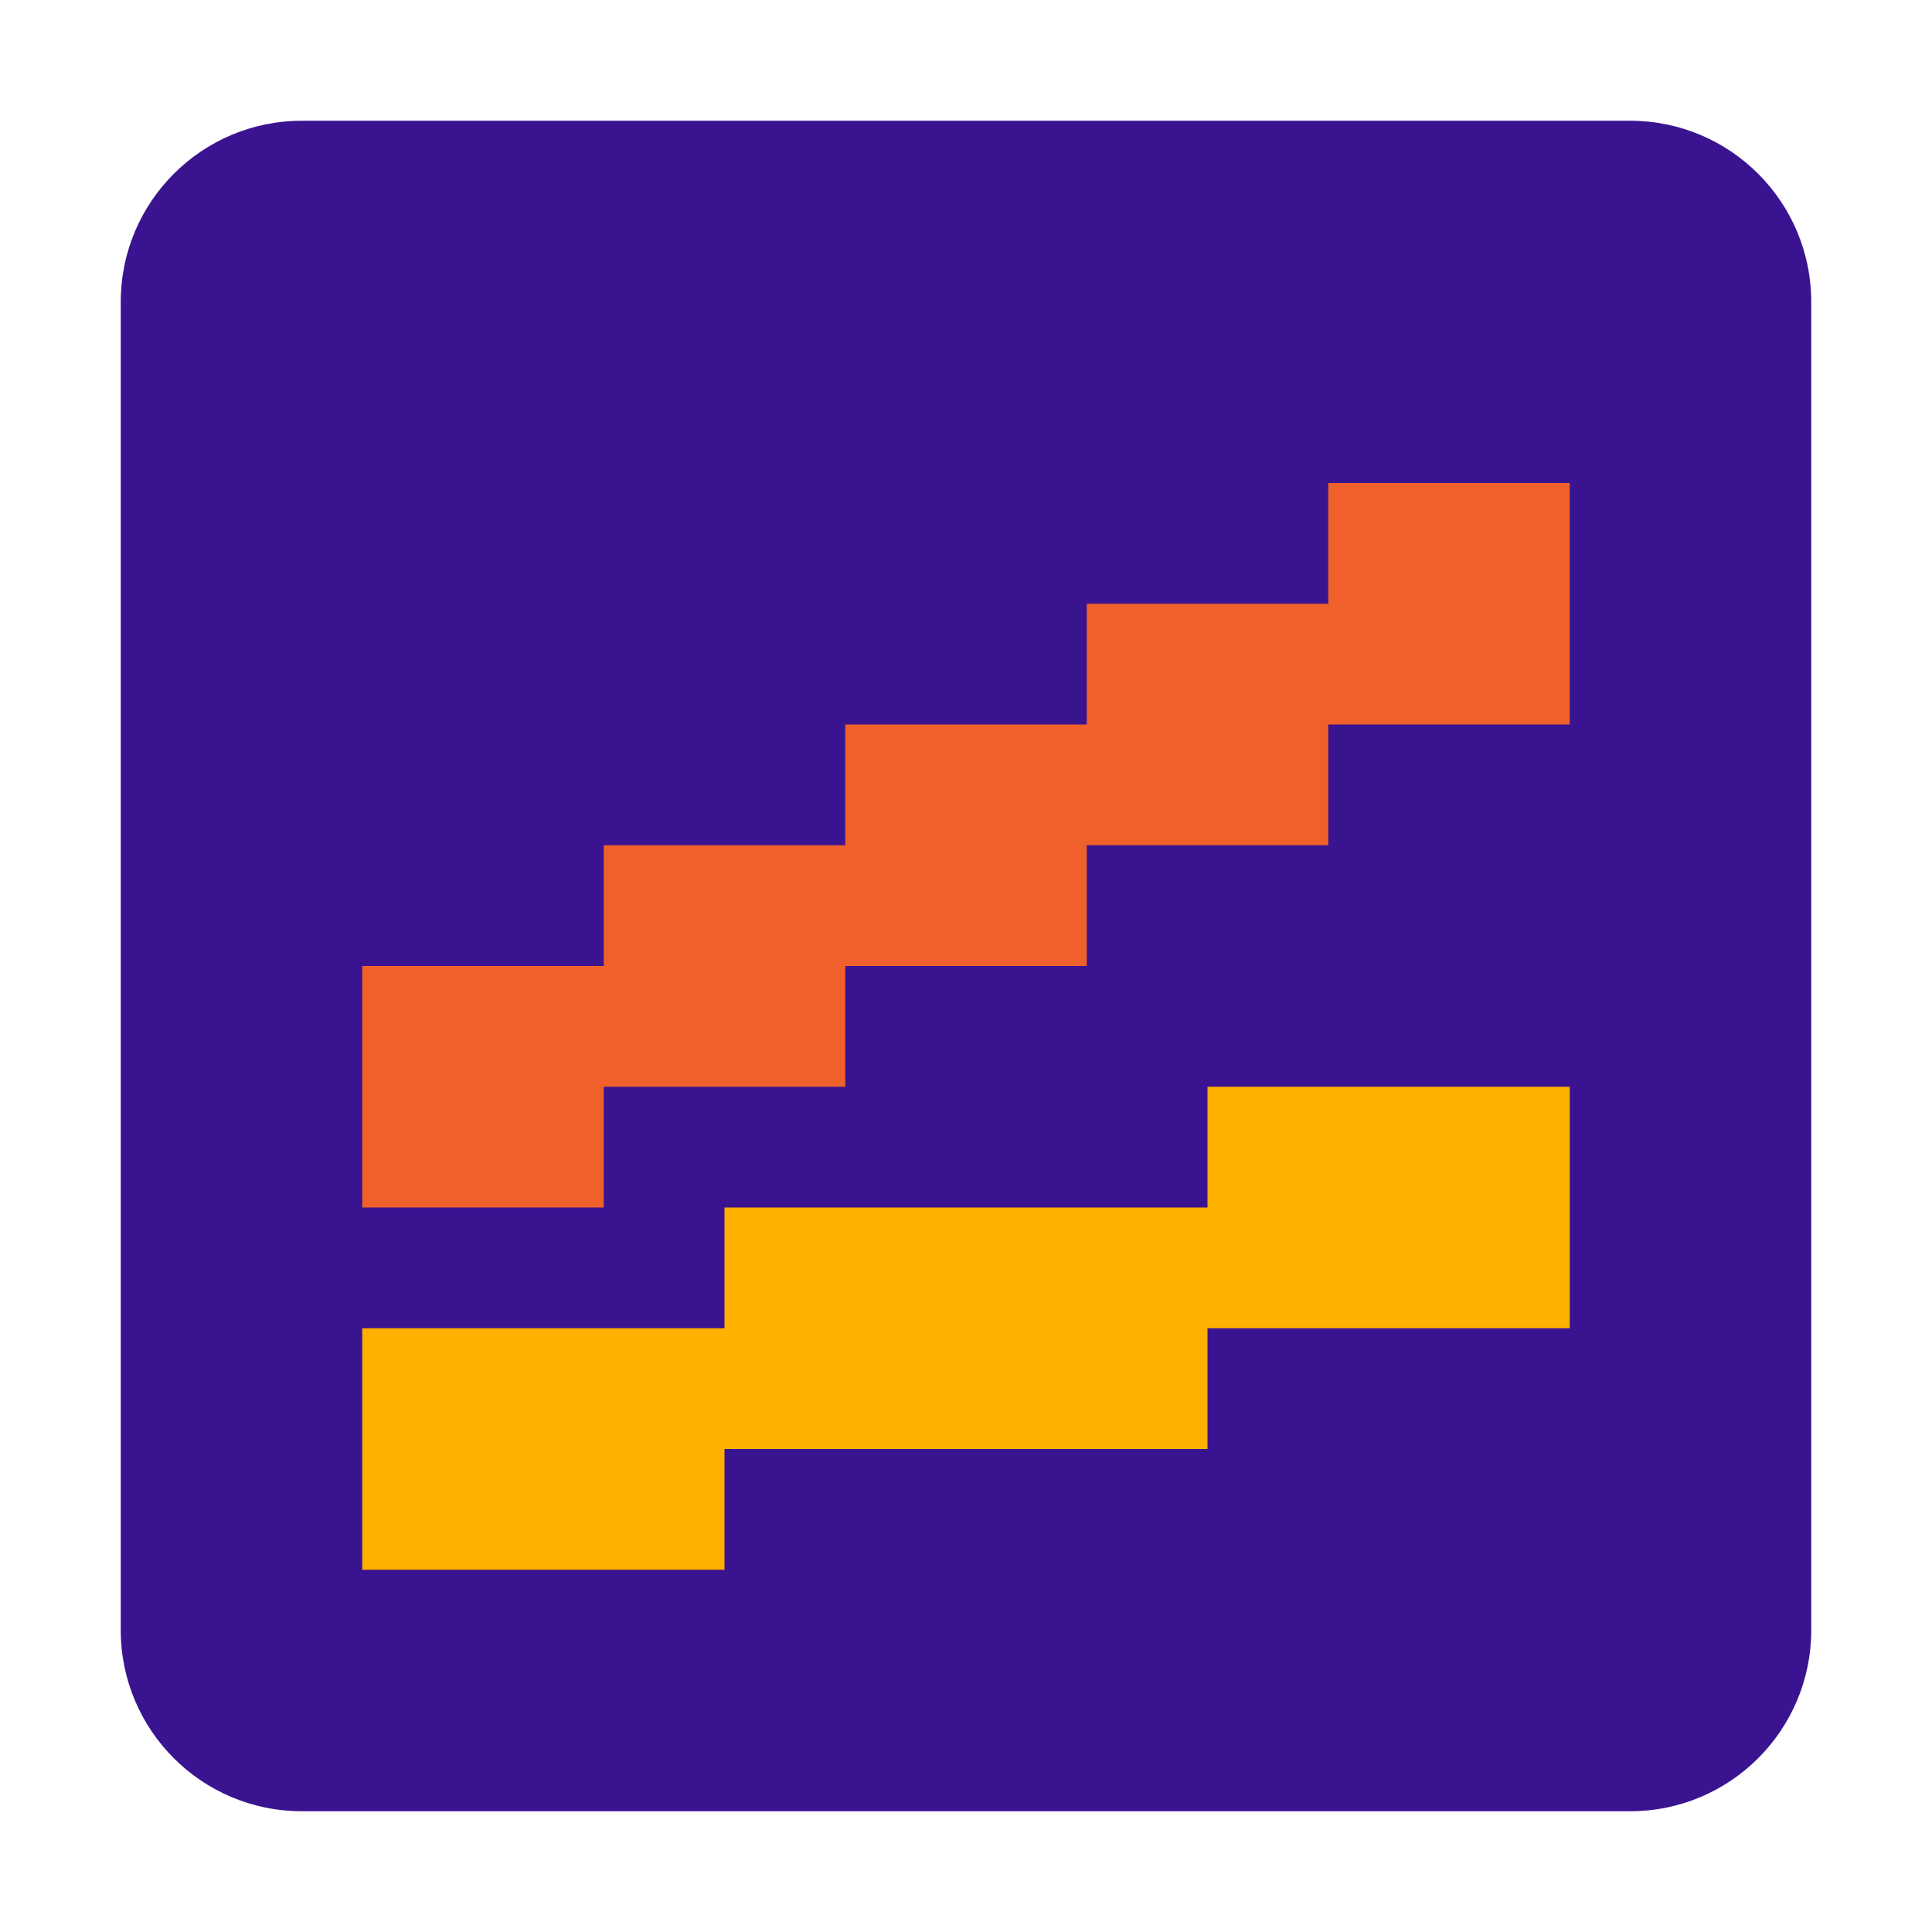
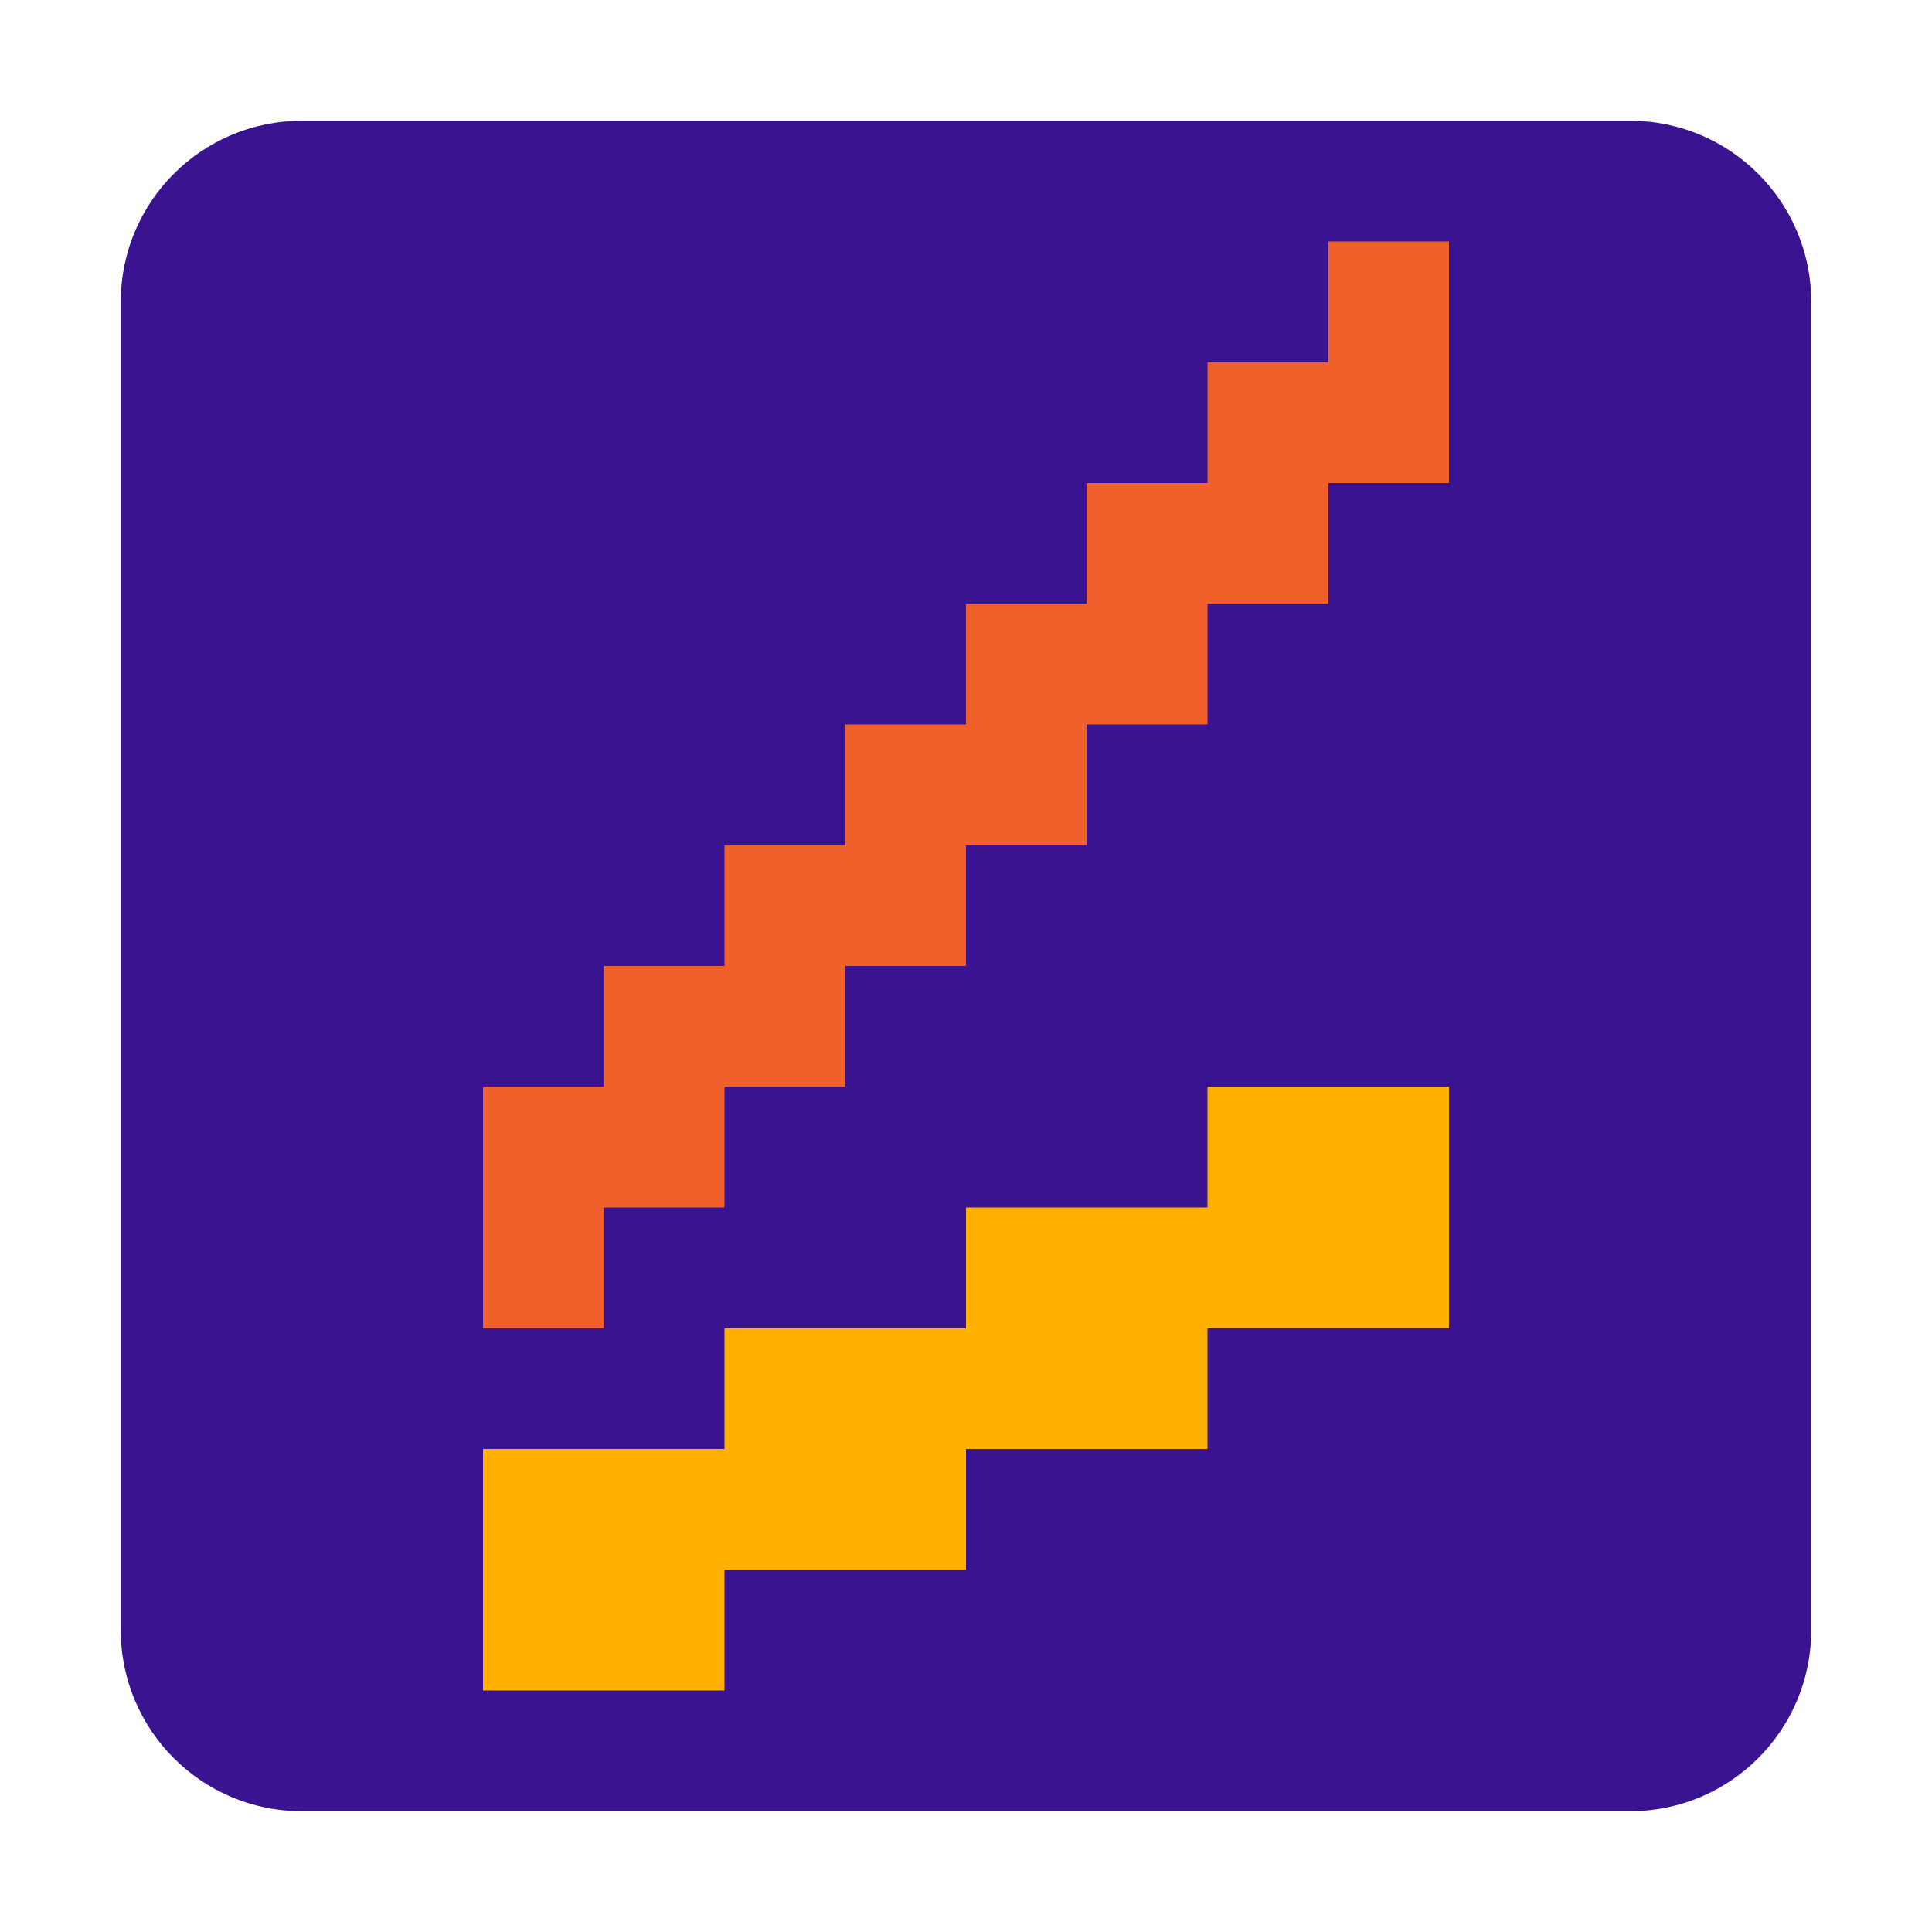
<svg xmlns="http://www.w3.org/2000/svg" width="16" height="16" viewBox="0 0 16 16">
  <rect id="tile" fill="#3a1490" x="1" y="1" width="14" height="14" rx="1.5" />
-   <path id="h2" fill="#f0602a" d="M3 8h2v2h-2z M5 7h2v2h-2z M7 6h2v2h-2z M9 5h2v2h-2z M11 4h2v2h-2z" />
-   <path id="fundamental" fill="#ffb000" d="M3 11h3v2h-3z M6 10h4v2h-4z M10 9h3v2h-3z" />
+   <path id="h2" fill="#f0602a" d="M11 2h1v1h-1z M10 3h2v1h-2z M9 4h2v1h-2z M8 5h2v1h-2z M7 6h2v1h-2z M6 7h2v1h-2z M5 8h2v1h-2z M4 9h2v1h-2z M4 10h1v1h-1z" />
+   <path id="fundamental" fill="#ffb000" d="M10 9h2v1h-2z M8 10h4v1h-4z M6 11h4v1h-4z M4 12h4v1h-4z M4 13h2v1h-2z" />
</svg>
